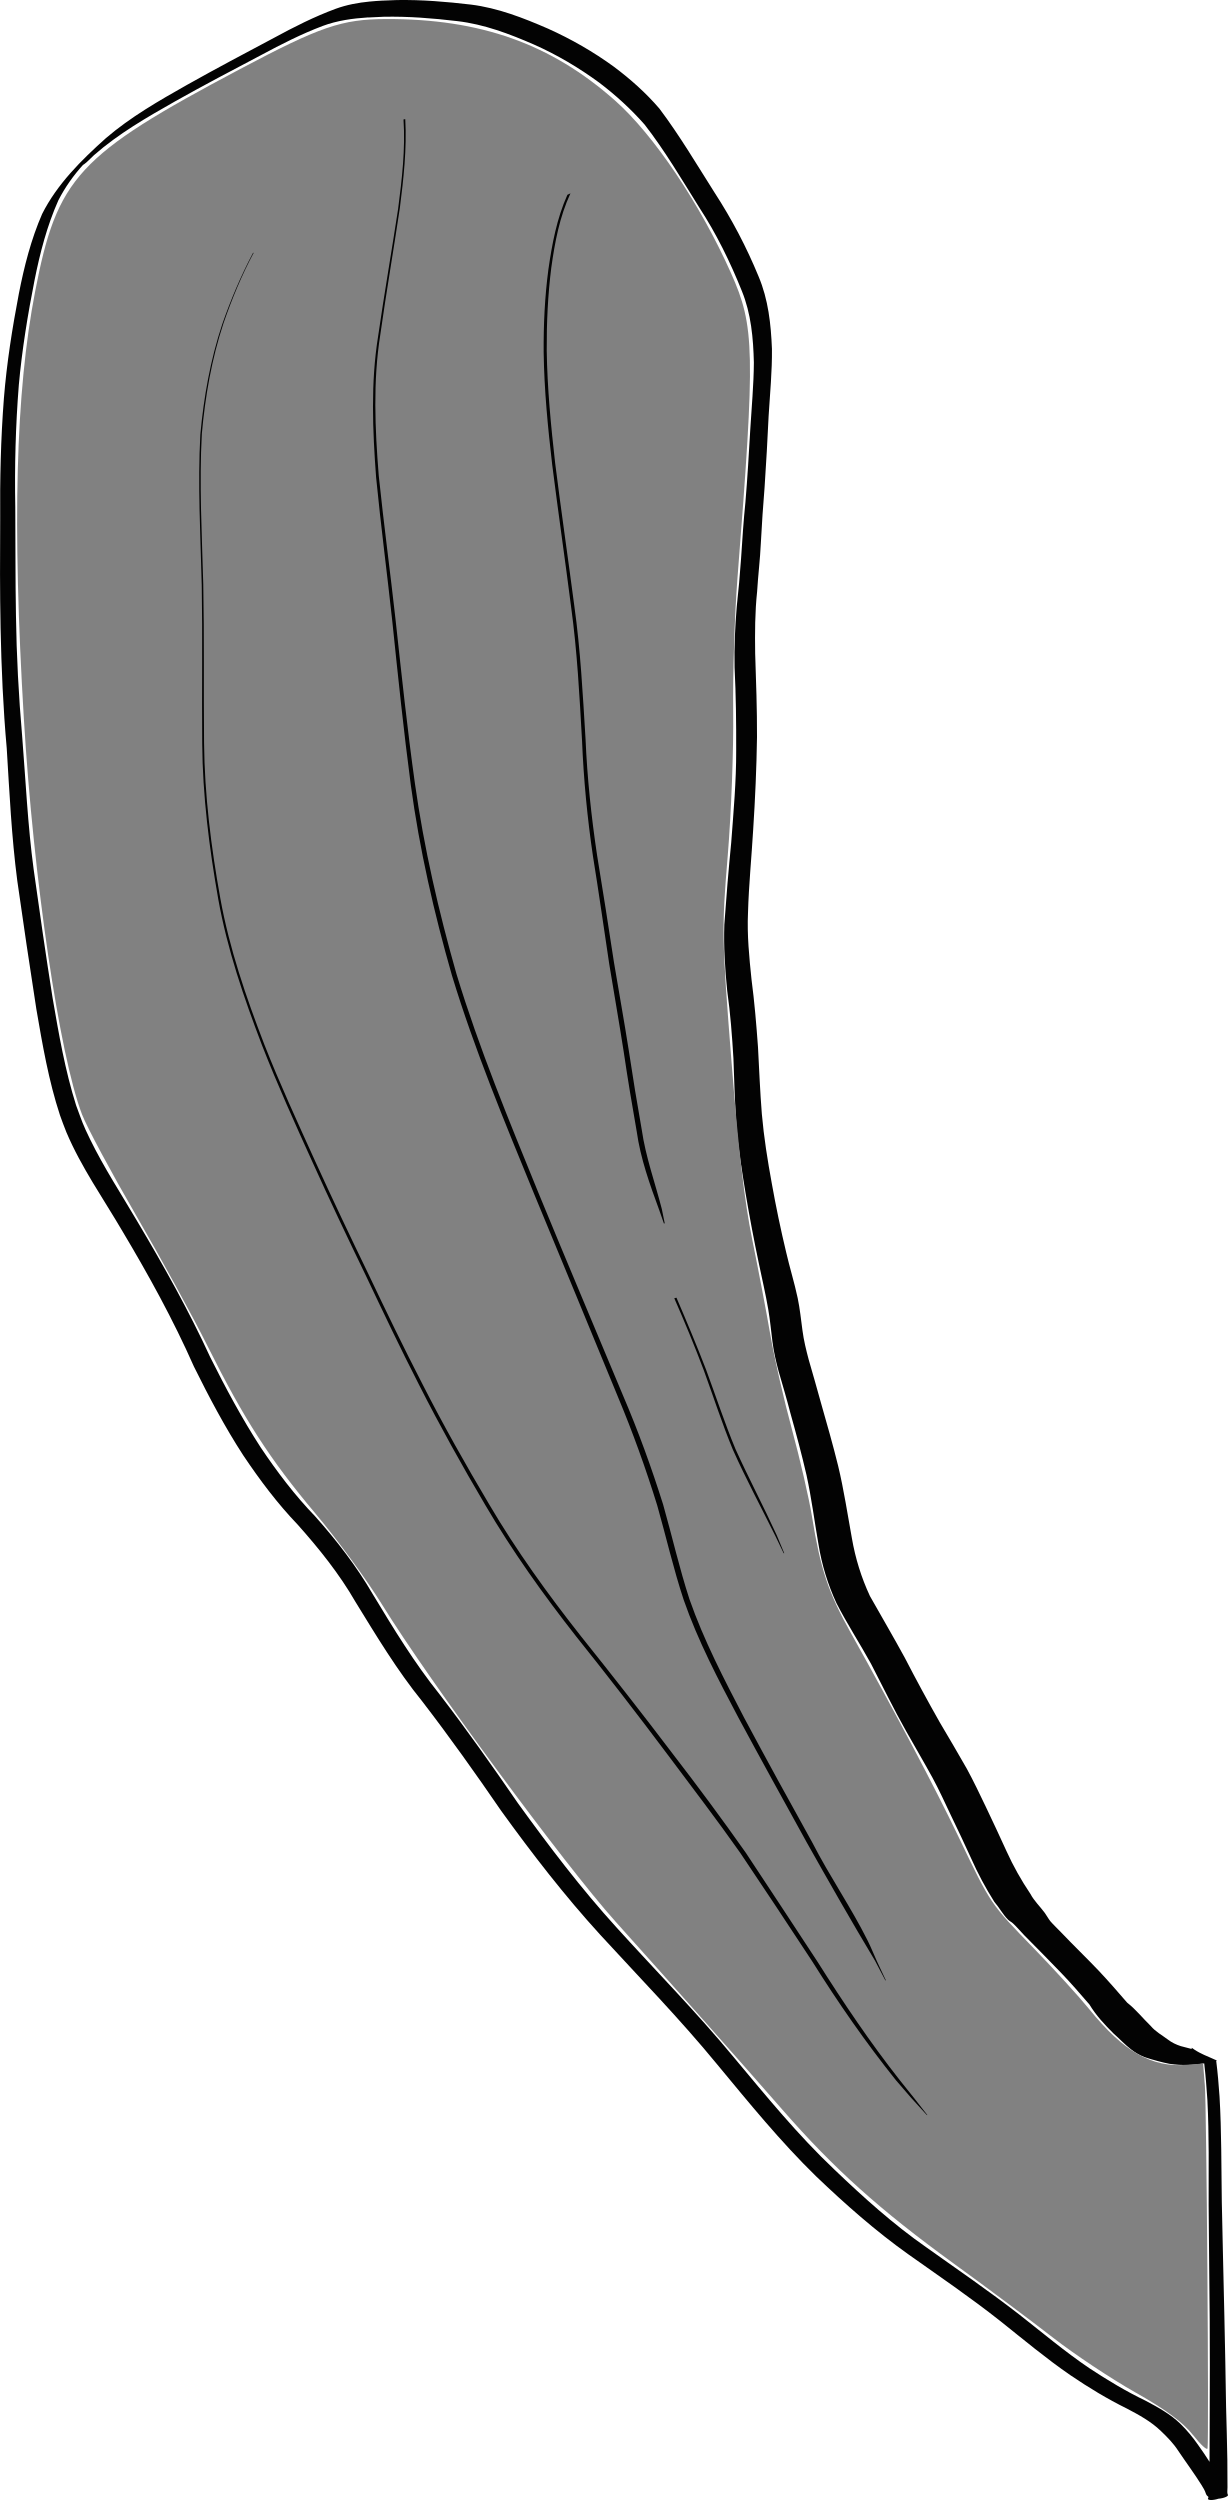
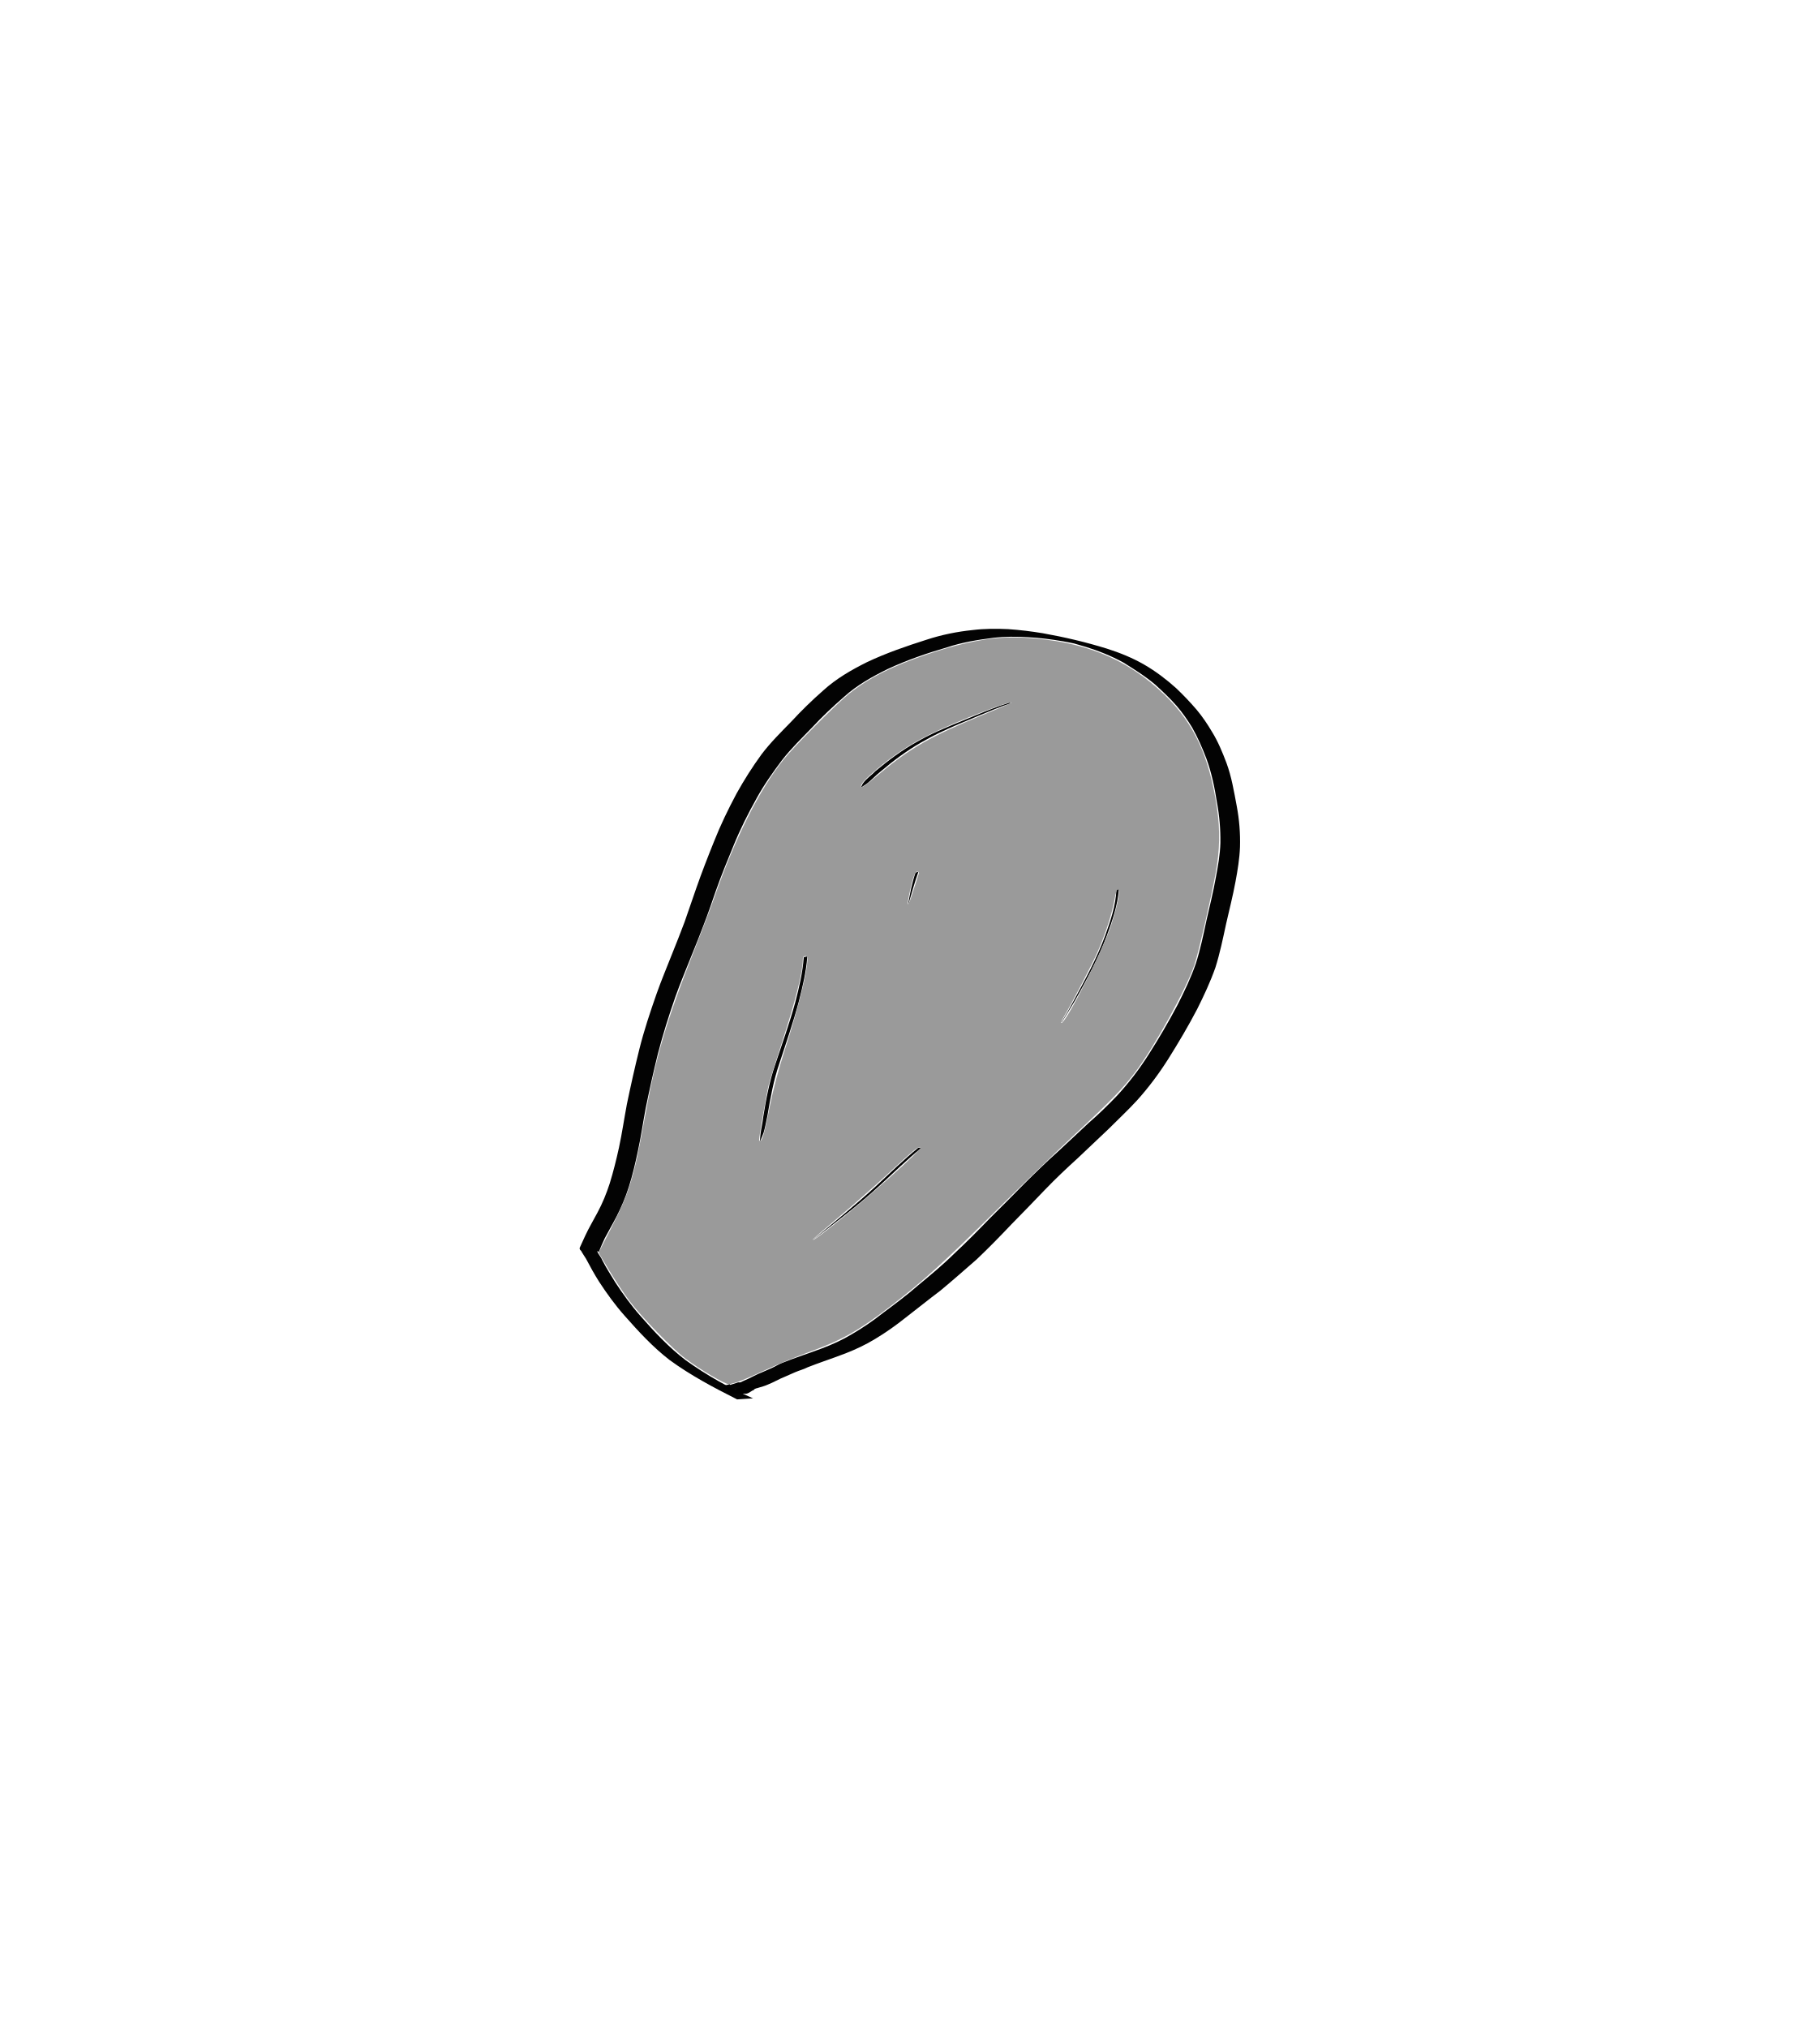
- <svg xmlns="http://www.w3.org/2000/svg" width="43.406mm" height="88.367mm" viewBox="0 0 43.406 88.367" version="1.1" id="svg6376">
-   <defs id="defs6373" />
-   <g id="layer1" transform="translate(-55.83223,-76.61455)">
-     <path id="path6860" style="fill:#000000;fill-opacity:0.988;stroke-width:0.874" d="m 68.904,76.668 4.1e-5,5.15e-4 c -0.41,0.04 -0.816,0.114 -1.207,0.257 -0.756,0.279 -1.474,0.643 -2.182,1.028 -1.027,0.546 -2.056,1.09 -3.07,1.66 -0.996,0.563 -1.995,1.135 -2.867,1.882 -0.872,0.78 -1.726,1.627 -2.257,2.682 -0.392,0.902 -0.633,1.852 -0.822,2.816 -0.234,1.225 -0.429,2.457 -0.529,3.701 -0.111,1.434 -0.143,2.871 -0.131,4.309 -0.009,1.274 -0.011,2.547 0.014,3.821 0.03,1.414 0.09,2.827 0.217,4.237 0.096,1.561 0.17,3.126 0.372,4.678 0.213,1.516 0.442,3.03 0.675,4.543 0.217,1.262 0.434,2.531 0.835,3.751 0.075,0.2 0.143,0.403 0.226,0.6 0.523,1.237 1.304,2.342 1.979,3.495 0.926,1.552 1.798,3.133 2.529,4.788 0.532,1.073 1.091,2.134 1.744,3.139 0.58,0.865 1.204,1.699 1.927,2.453 0.758,0.851 1.47,1.738 2.041,2.729 0.74,1.203 1.468,2.416 2.36,3.516 0.968,1.259 1.887,2.552 2.785,3.862 1.097,1.52 2.244,3.005 3.509,4.391 1.386,1.511 2.82,2.98 4.121,4.567 1.13,1.363 2.247,2.742 3.518,3.979 1.023,0.977 2.084,1.916 3.238,2.738 1.096,0.778 2.209,1.534 3.263,2.368 0.815,0.65 1.615,1.319 2.474,1.911 0.641,0.435 1.302,0.837 1.998,1.18 0.428,0.225 0.856,0.457 1.206,0.797 0.226,0.216 0.443,0.437 0.613,0.702 0.147,0.209 0.287,0.423 0.436,0.63 0.128,0.186 0.258,0.371 0.376,0.563 0.064,0.102 0.128,0.204 0.163,0.32 0.017,0.047 0.048,0.082 0.087,0.109 -0.002,0.012 -0.002,0.024 -0.004,0.036 -0.068,0.092 0.154,0.098 0.357,0.03 0.21,-0.017 0.398,-0.102 0.326,-0.158 -0.007,-0.033 -0.012,-0.065 -0.01,-0.099 0.003,-0.1 0.012,-0.199 0.005,-0.298 0.002,-0.271 7.3e-5,-0.541 -0.004,-0.812 -0.013,-0.63 -0.025,-1.26 -0.045,-1.889 -0.016,-1.06 -0.036,-2.121 -0.06,-3.181 -0.025,-1.352 -0.068,-2.702 -0.091,-4.054 -0.019,-1.241 -0.007,-2.483 -0.08,-3.723 -0.03,-0.421 -0.064,-0.844 -0.118,-1.264 0.01,-0.003 0.02,-0.006 0.03,-0.008 l -5.57e-4,-4.8e-4 c -0.063,-0.028 -0.125,-0.057 -0.188,-0.084 -0.091,-0.04 -0.183,-0.077 -0.272,-0.119 -0.112,-0.053 -0.223,-0.107 -0.326,-0.176 -0.036,-0.025 -0.073,-0.049 -0.109,-0.075 -5.4e-5,0.014 -8.14e-4,0.029 -6.6e-4,0.043 -0.128,-0.034 -0.256,-0.067 -0.384,-0.1 -0.165,-0.053 -0.321,-0.127 -0.458,-0.233 -0.204,-0.154 -0.434,-0.276 -0.603,-0.477 -0.282,-0.273 -0.526,-0.585 -0.836,-0.827 -0.328,-0.38 -0.658,-0.759 -1.002,-1.125 -0.431,-0.453 -0.882,-0.886 -1.313,-1.339 -0.051,-0.052 -0.356,-0.357 -0.403,-0.418 -0.072,-0.092 -0.126,-0.197 -0.195,-0.292 -0.165,-0.225 -0.374,-0.419 -0.506,-0.669 -0.323,-0.48 -0.607,-0.984 -0.846,-1.512 -0.245,-0.528 -0.483,-1.058 -0.738,-1.582 -0.214,-0.446 -0.426,-0.893 -0.663,-1.328 -0.311,-0.553 -0.638,-1.097 -0.959,-1.645 -0.426,-0.751 -0.837,-1.51 -1.233,-2.277 -0.401,-0.735 -0.823,-1.457 -1.235,-2.186 -0.303,-0.651 -0.515,-1.334 -0.637,-2.043 -0.156,-0.853 -0.283,-1.713 -0.486,-2.557 -0.185,-0.752 -0.399,-1.496 -0.611,-2.24 -0.143,-0.505 -0.28,-1.013 -0.43,-1.516 -0.09,-0.34 -0.175,-0.683 -0.22,-1.032 -0.052,-0.382 -0.09,-0.766 -0.169,-1.144 -0.116,-0.547 -0.284,-1.081 -0.409,-1.626 -0.192,-0.803 -0.361,-1.612 -0.506,-2.425 -0.149,-0.814 -0.28,-1.632 -0.352,-2.457 -0.063,-0.787 -0.094,-1.575 -0.136,-2.362 -0.058,-0.802 -0.125,-1.604 -0.23,-2.402 -0.081,-0.78 -0.159,-1.561 -0.123,-2.347 0.027,-0.982 0.126,-1.96 0.183,-2.94 0.07,-1.087 0.119,-2.176 0.135,-3.265 0.004,-0.99 -0.033,-1.979 -0.065,-2.968 -0.01,-0.727 -0.008,-1.454 0.069,-2.178 0.034,-0.573 0.106,-1.143 0.132,-1.717 0.035,-0.657 0.077,-1.315 0.132,-1.971 0.055,-0.841 0.105,-1.682 0.143,-2.523 0.048,-0.789 0.126,-1.578 0.117,-2.369 -0.035,-0.873 -0.128,-1.746 -0.472,-2.56 -0.426,-1.036 -0.947,-2.028 -1.558,-2.968 -0.633,-0.998 -1.236,-2.02 -1.947,-2.965 -0.477,-0.556 -1.024,-1.043 -1.611,-1.482 -0.726,-0.529 -1.505,-0.975 -2.325,-1.344 -0.875,-0.38 -1.771,-0.732 -2.725,-0.851 -0.867,-0.102 -1.739,-0.175 -2.613,-0.161 -0.183,0.005 -0.367,0.012 -0.55,0.022 -0.137,0.008 -0.275,0.017 -0.411,0.031 z m -0.059,0.565 c 0.182,-0.012 0.364,-0.019 0.546,-0.026 0.871,-0.018 1.74,0.052 2.603,0.154 0.95,0.11 1.844,0.45 2.714,0.829 0.816,0.362 1.583,0.817 2.303,1.344 0.584,0.443 1.124,0.936 1.608,1.486 0.718,0.925 1.313,1.941 1.933,2.933 0.604,0.928 1.089,1.918 1.501,2.944 0.329,0.806 0.405,1.671 0.426,2.532 -0.004,0.791 -0.081,1.578 -0.127,2.367 -0.05,0.856 -0.099,1.713 -0.171,2.567 -0.068,0.662 -0.111,1.325 -0.154,1.989 -0.04,0.565 -0.089,1.13 -0.152,1.693 -0.06,0.718 -0.095,1.439 -0.078,2.16 0.05,0.982 0.06,1.965 0.057,2.948 0.004,1.086 -0.095,2.166 -0.176,3.247 -0.095,0.965 -0.174,1.93 -0.243,2.897 -0.027,0.779 0.022,1.558 0.101,2.333 0.113,0.797 0.173,1.599 0.221,2.402 0.025,0.787 0.051,1.574 0.106,2.36 0.063,0.817 0.197,1.626 0.329,2.435 0.138,0.819 0.293,1.636 0.464,2.449 0.113,0.54 0.239,1.077 0.332,1.621 0.065,0.379 0.099,0.763 0.148,1.144 0.045,0.355 0.126,0.704 0.219,1.049 0.143,0.489 0.287,0.976 0.414,1.469 0.204,0.728 0.402,1.458 0.571,2.195 0.177,0.811 0.281,1.636 0.424,2.453 0.116,0.72 0.33,1.413 0.635,2.075 0.376,0.731 0.824,1.421 1.22,2.14 0.412,0.793 0.799,1.599 1.239,2.377 0.309,0.552 0.631,1.096 0.934,1.65 0.234,0.432 0.438,0.88 0.648,1.324 0.245,0.508 0.486,1.016 0.719,1.529 0.235,0.532 0.51,1.045 0.82,1.537 0.173,0.199 0.298,0.443 0.485,0.63 0.051,0.051 0.119,0.08 0.172,0.129 0.143,0.133 0.268,0.285 0.404,0.426 0.436,0.443 0.877,0.882 1.306,1.332 0.345,0.358 0.67,0.735 0.995,1.112 0.231,0.384 0.538,0.711 0.853,1.026 0.207,0.181 0.396,0.388 0.613,0.556 0.142,0.115 0.301,0.204 0.469,0.273 0.157,0.056 0.317,0.099 0.477,0.143 0.136,0.036 0.272,0.071 0.411,0.097 0.116,0.02 0.232,0.028 0.349,0.036 0.099,0.005 0.199,0.007 0.298,0.005 0.195,-0.004 0.391,-0.024 0.586,-0.055 0.052,0.432 0.084,0.867 0.113,1.3 0.063,1.234 0.043,2.47 0.044,3.705 0.008,1.358 0.028,2.715 0.037,4.073 0.005,1.065 0.007,2.13 4e-4,3.194 -0.005,0.604 5.61e-4,1.208 -0.006,1.812 -0.126,-0.203 -0.264,-0.399 -0.402,-0.595 -0.186,-0.27 -0.396,-0.521 -0.629,-0.751 -0.353,-0.342 -0.784,-0.578 -1.214,-0.807 -0.699,-0.335 -1.362,-0.734 -2.009,-1.161 -0.864,-0.586 -1.662,-1.259 -2.483,-1.902 -1.065,-0.825 -2.177,-1.587 -3.275,-2.368 -1.167,-0.813 -2.223,-1.767 -3.249,-2.748 -1.289,-1.219 -2.409,-2.596 -3.544,-3.954 -1.312,-1.592 -2.761,-3.061 -4.144,-4.589 -1.264,-1.388 -2.399,-2.886 -3.498,-4.407 -0.894,-1.3 -1.801,-2.588 -2.762,-3.839 -0.892,-1.112 -1.634,-2.329 -2.368,-3.548 -0.575,-0.991 -1.273,-1.893 -2.033,-2.747 -0.723,-0.749 -1.35,-1.578 -1.929,-2.441 -0.662,-1.022 -1.237,-2.096 -1.781,-3.184 -0.76,-1.652 -1.648,-3.237 -2.577,-4.8 -0.565,-0.963 -1.18,-1.9 -1.671,-2.905 -0.269,-0.551 -0.285,-0.634 -0.495,-1.201 -0.391,-1.238 -0.612,-2.523 -0.832,-3.8 -0.239,-1.512 -0.457,-3.027 -0.669,-4.543 -0.21,-1.566 -0.282,-3.145 -0.407,-4.718 -0.123,-1.414 -0.198,-2.83 -0.218,-4.249 -0.023,-1.278 -0.015,-2.557 -0.024,-3.835 -0.027,-1.442 0.011,-2.881 0.125,-4.319 0.113,-1.249 0.315,-2.486 0.558,-3.715 0.193,-0.962 0.439,-1.911 0.838,-2.808 0.237,-0.465 0.542,-0.894 0.895,-1.28 -0.014,0.018 -0.018,0.026 -0.002,0.015 0.137,-0.095 0.246,-0.225 0.37,-0.337 0.864,-0.758 1.863,-1.331 2.858,-1.896 1.008,-0.566 2.031,-1.106 3.056,-1.644 0.705,-0.378 1.418,-0.742 2.167,-1.025 0.517,-0.193 1.059,-0.266 1.605,-0.302 z" />
-     <path style="fill:#808080;fill-opacity:0.988;stroke-width:0.49" d="m 97.995,162.679 c -0.343,-0.439 -0.974,-0.905 -2.039,-1.505 -0.848,-0.478 -2.155,-1.347 -2.905,-1.932 -0.75,-0.585 -2.323,-1.759 -3.495,-2.609 -2.623,-1.903 -4.25,-3.363 -6.063,-5.441 -1.429,-1.639 -3.741,-4.245 -5.91,-6.662 -1.79,-1.995 -6.598,-8.523 -8.238,-11.186 -0.536,-0.87 -1.599,-2.324 -2.362,-3.23 -1.613,-1.917 -2.527,-3.336 -3.811,-5.914 -0.509,-1.022 -1.648,-3.105 -2.531,-4.629 -0.883,-1.524 -1.742,-3.127 -1.909,-3.564 -0.801,-2.094 -1.717,-8.326 -2.057,-13.997 -0.413,-6.89 -0.291,-11.512 0.398,-15.086 0.779,-4.038 1.499,-4.821 7.232,-7.861 2.845,-1.509 3.603,-1.769 5.169,-1.775 3.341,-0.012 5.835,0.875 8.101,2.883 1.366,1.21 3.007,3.653 4.095,6.095 0.844,1.895 0.862,2.728 0.229,10.786 -0.1,1.276 -0.168,3.4 -0.151,4.722 0.017,1.321 -0.07,3.617 -0.194,5.101 -0.214,2.563 -0.208,2.923 0.127,7.174 0.252,3.198 0.463,5.019 0.74,6.378 0.213,1.046 0.501,2.562 0.64,3.368 0.139,0.807 0.484,2.318 0.767,3.358 0.283,1.04 0.6,2.42 0.705,3.066 0.303,1.869 0.575,2.684 1.38,4.127 1.625,2.912 2.951,5.423 3.802,7.199 1.149,2.399 1.112,2.344 2.653,3.931 0.723,0.745 1.604,1.711 1.956,2.146 1.23,1.519 2.21,2.078 3.464,1.978 l 0.569,-0.046 0.064,0.792 c 0.059,0.735 0.146,12.452 0.095,12.808 -0.013,0.088 -0.246,-0.127 -0.52,-0.477 z" id="path6959" />
-     <path style="fill:#000000;fill-opacity:0.988;stroke-width:0.874" id="path7010" d="m 64.771,85.563 c -0.427,0.806 -0.78,1.644 -1.081,2.504 -0.422,1.266 -0.654,2.578 -0.776,3.903 -0.097,1.774 0.006,3.552 0.049,5.326 0.033,1.866 9.16e-4,3.732 0.017,5.597 0.013,1.85 0.247,3.685 0.567,5.504 0.318,1.772 0.901,3.475 1.542,5.152 0.546,1.401 1.166,2.771 1.788,4.14 0.604,1.339 1.235,2.666 1.875,3.989 0.619,1.304 1.237,2.608 1.896,3.892 0.732,1.442 1.518,2.854 2.34,4.247 0.955,1.628 2.049,3.162 3.213,4.645 1.1,1.373 2.175,2.765 3.23,4.173 0.86,1.153 1.738,2.294 2.566,3.472 0.859,1.275 1.705,2.558 2.549,3.842 0.909,1.452 1.884,2.856 2.954,4.194 0.723,0.837 0.359,0.427 1.092,1.231 0,0 0.02,0.002 0.02,0.002 v 0 c -0.626,-0.802 -0.304,-0.395 -0.967,-1.223 -1.054,-1.338 -2.002,-2.749 -2.911,-4.189 -0.846,-1.287 -1.688,-2.577 -2.54,-3.86 -0.836,-1.186 -1.699,-2.352 -2.586,-3.501 -1.063,-1.403 -2.149,-2.789 -3.249,-4.163 -1.17,-1.485 -2.276,-3.019 -3.236,-4.651 -0.827,-1.394 -1.624,-2.806 -2.359,-4.252 -0.662,-1.283 -1.289,-2.583 -1.909,-3.887 -0.642,-1.323 -1.272,-2.652 -1.882,-3.99 -0.62,-1.369 -1.251,-2.733 -1.8,-4.132 -0.646,-1.676 -1.231,-3.38 -1.552,-5.153 -0.328,-1.819 -0.559,-3.657 -0.576,-5.509 -0.018,-1.865 0.009,-3.731 -0.028,-5.596 -0.047,-1.776 -0.148,-3.555 -0.05,-5.331 0.12,-1.322 0.347,-2.633 0.764,-3.897 0.297,-0.858 0.642,-1.697 1.072,-2.499 0,0 -0.032,0.02 -0.032,0.02 z" />
-     <path style="fill:#000000;fill-opacity:0.988;stroke-width:0.874" id="path7012" d="m 70.095,80.835 c 0.07,1.059 -0.056,2.116 -0.191,3.165 -0.228,1.5 -0.488,2.994 -0.706,4.496 -0.266,1.652 -0.195,3.325 -0.072,4.986 0.165,1.698 0.389,3.39 0.572,5.086 0.201,1.933 0.4,3.866 0.655,5.793 0.308,2.277 0.819,4.517 1.452,6.724 0.799,2.632 1.86,5.174 2.901,7.717 0.986,2.392 1.983,4.779 2.963,7.174 0.528,1.26 0.99,2.545 1.394,3.85 0.316,1.113 0.572,2.24 0.936,3.34 0.503,1.447 1.217,2.807 1.932,4.158 0.794,1.476 1.604,2.942 2.414,4.409 0.791,1.405 1.588,2.807 2.418,4.189 0.121,0.23 0.241,0.461 0.362,0.691 0,0 0.02,0.002 0.02,0.002 v 0 c -0.107,-0.228 -0.214,-0.457 -0.321,-0.685 -0.109,-0.242 -0.207,-0.49 -0.326,-0.727 -0.591,-1.181 -1.347,-2.277 -1.949,-3.452 -0.816,-1.47 -1.625,-2.943 -2.417,-4.425 -0.709,-1.361 -1.421,-2.729 -1.929,-4.181 -0.359,-1.103 -0.614,-2.233 -0.931,-3.348 -0.411,-1.308 -0.878,-2.595 -1.418,-3.856 -0.999,-2.394 -2.011,-4.782 -2.997,-7.181 -1.036,-2.545 -2.092,-5.088 -2.89,-7.719 -0.63,-2.213 -1.149,-4.456 -1.469,-6.736 -0.27,-1.925 -0.473,-3.858 -0.685,-5.791 -0.188,-1.696 -0.417,-3.387 -0.593,-5.084 -0.133,-1.657 -0.207,-3.326 0.053,-4.976 0.212,-1.5 0.47,-2.993 0.693,-4.491 0.132,-1.04 0.249,-2.088 0.191,-3.137 0,0 -0.059,0.01 -0.059,0.01 z" />
-     <path style="fill:#000000;fill-opacity:0.988;stroke-width:0.874" id="path7014" d="m 75.887,83.503 c -0.374,0.834 -0.54,1.73 -0.67,2.629 -0.129,0.975 -0.175,1.958 -0.168,2.941 0.019,1.328 0.148,2.651 0.302,3.969 0.211,1.676 0.454,3.348 0.668,5.024 0.216,1.572 0.298,3.156 0.387,4.739 0.056,1.366 0.186,2.725 0.386,4.077 0.205,1.265 0.384,2.535 0.574,3.802 0.168,1.033 0.351,2.064 0.511,3.098 0.139,0.944 0.295,1.886 0.461,2.826 0.135,0.958 0.46,1.865 0.792,2.768 0.057,0.162 0.113,0.324 0.17,0.486 0,0 0.028,-0.008 0.028,-0.008 v 0 c -0.034,-0.168 -0.068,-0.337 -0.103,-0.505 -0.239,-0.931 -0.57,-1.84 -0.708,-2.796 -0.166,-0.938 -0.32,-1.877 -0.461,-2.819 -0.163,-1.036 -0.349,-2.068 -0.522,-3.102 -0.195,-1.267 -0.389,-2.535 -0.599,-3.8 -0.202,-1.353 -0.346,-2.712 -0.405,-4.08 -0.097,-1.582 -0.179,-3.167 -0.4,-4.739 -0.22,-1.678 -0.465,-3.352 -0.675,-5.031 -0.15,-1.321 -0.278,-2.644 -0.298,-3.974 -0.005,-0.981 0.039,-1.962 0.162,-2.935 0.126,-0.899 0.292,-1.795 0.677,-2.624 0,0 -0.112,0.053 -0.112,0.053 z" />
-     <path style="fill:#000000;fill-opacity:0.988;stroke-width:0.874" id="path7016" d="m 79.666,122.504 c 0.369,0.84 0.719,1.687 1.043,2.545 0.342,0.936 0.646,1.884 1.027,2.805 0.461,1.033 0.996,2.03 1.499,3.043 0.099,0.207 0.198,0.413 0.297,0.62 0,0 0.02,-0.002 0.02,-0.002 v 0 c -0.087,-0.209 -0.174,-0.417 -0.261,-0.626 -0.468,-1.027 -0.996,-2.024 -1.461,-3.052 -0.383,-0.923 -0.694,-1.871 -1.04,-2.808 -0.33,-0.856 -0.685,-1.702 -1.047,-2.545 0,0 -0.077,0.019 -0.077,0.019 z" />
+ <svg xmlns="http://www.w3.org/2000/svg" width="350" height="390" viewBox="0 0 92.604 103.188" version="1.1" id="svg6261">
+   <defs id="defs6258" />
+   <g id="layer1" transform="translate(-59.2626,-139.0732)">
+     <g id="g35154" transform="matrix(-1,0,0,1,181.1829,28.6962)">
+       <path style="fill:#000000;fill-opacity:0.988;stroke-width:0.874" id="path7208" d="m 84.418,181.575 c 1.185,-0.597 2.353,-1.215 3.427,-1.999 0.855,-0.658 1.586,-1.458 2.298,-2.263 0.48,-0.542 0.904,-1.129 1.299,-1.735 0.237,-0.377 0.452,-0.767 0.659,-1.16 0.072,-0.115 0.149,-0.227 0.218,-0.344 0.005,-0.042 0.069,-0.092 0.07,-0.093 0.033,-0.025 0.033,-0.098 0.035,-0.103 -0.099,-0.21 -0.195,-0.422 -0.29,-0.634 -0.185,-0.401 -0.416,-0.779 -0.62,-1.17 -0.254,-0.471 -0.455,-0.966 -0.62,-1.474 -0.188,-0.605 -0.339,-1.219 -0.475,-1.837 -0.156,-0.731 -0.264,-1.472 -0.402,-2.207 -0.194,-0.932 -0.4,-1.861 -0.631,-2.784 -0.237,-0.952 -0.548,-1.882 -0.871,-2.807 -0.25,-0.712 -0.546,-1.407 -0.821,-2.11 -0.214,-0.517 -0.41,-1.041 -0.611,-1.563 -0.198,-0.578 -0.401,-1.154 -0.599,-1.731 -0.279,-0.799 -0.586,-1.588 -0.903,-2.373 -0.331,-0.837 -0.723,-1.646 -1.147,-2.439 -0.383,-0.687 -0.804,-1.354 -1.268,-1.989 -0.456,-0.603 -0.995,-1.134 -1.522,-1.674 -0.512,-0.553 -1.049,-1.079 -1.616,-1.575 -0.661,-0.603 -1.433,-1.046 -2.229,-1.443 -0.982,-0.464 -2.01,-0.817 -3.043,-1.145 -0.759,-0.248 -1.539,-0.406 -2.331,-0.488 -0.601,-0.074 -1.205,-0.076 -1.809,-0.047 -0.59,0.04 -1.177,0.113 -1.761,0.208 -1.102,0.197 -2.195,0.452 -3.264,0.784 -0.664,0.211 -1.307,0.471 -1.91,0.82 -0.584,0.338 -1.111,0.741 -1.612,1.189 -0.368,0.35 -0.721,0.719 -1.051,1.106 -0.293,0.349 -0.546,0.728 -0.778,1.119 -0.307,0.496 -0.527,1.033 -0.733,1.576 -0.264,0.711 -0.384,1.459 -0.525,2.2 -0.13,0.688 -0.186,1.384 -0.166,2.083 0.023,0.593 0.119,1.178 0.228,1.76 0.133,0.723 0.316,1.436 0.479,2.152 0.161,0.747 0.314,1.493 0.544,2.222 0.257,0.73 0.586,1.432 0.932,2.123 0.45,0.86 0.944,1.696 1.461,2.518 0.475,0.752 1.006,1.464 1.601,2.124 0.461,0.502 0.963,0.965 1.443,1.449 0.524,0.494 1.045,0.991 1.569,1.485 0.57,0.519 1.13,1.045 1.664,1.602 0.565,0.588 1.13,1.177 1.704,1.757 0.58,0.611 1.167,1.215 1.78,1.795 0.613,0.534 1.221,1.072 1.847,1.59 0.593,0.444 1.167,0.912 1.755,1.363 0.498,0.397 1.015,0.766 1.561,1.092 0.479,0.294 0.988,0.531 1.51,0.735 0.37,0.142 0.743,0.275 1.116,0.406 0.269,0.099 0.539,0.192 0.805,0.299 0.207,0.108 0.435,0.163 0.645,0.255 0.172,0.072 0.341,0.151 0.512,0.225 0.152,0.058 0.296,0.132 0.442,0.203 0.147,0.076 0.296,0.145 0.45,0.207 0.141,0.064 0.291,0.102 0.439,0.147 0.16,0.063 0.325,0.051 0.493,0.04 0.108,-0.012 0.216,-0.024 0.324,-0.036 0,0 0.11,-0.018 0.11,-0.018 v 0 c 0.082,-0.023 0.163,-0.045 0.245,-0.068 0.142,-0.063 0.034,-0.071 -0.057,-0.103 -0.114,-0.056 -0.228,-0.108 -0.342,-0.162 -0.147,-0.064 -0.295,-0.125 -0.435,-0.203 -0.148,-0.069 -0.292,-0.149 -0.445,-0.206 -0.174,-0.068 -0.339,-0.156 -0.513,-0.223 -0.222,-0.095 -0.424,-0.238 -0.657,-0.313 -0.268,-0.107 -0.539,-0.206 -0.811,-0.302 -0.374,-0.135 -0.752,-0.258 -1.123,-0.402 -0.524,-0.198 -1.036,-0.428 -1.517,-0.719 -0.551,-0.32 -1.078,-0.678 -1.578,-1.075 -0.609,-0.453 -1.219,-0.907 -1.791,-1.406 -0.635,-0.527 -1.273,-1.055 -1.861,-1.635 -0.619,-0.576 -1.212,-1.178 -1.8,-1.786 -0.586,-0.576 -1.163,-1.161 -1.739,-1.746 -0.558,-0.556 -1.122,-1.106 -1.709,-1.632 -0.528,-0.487 -1.052,-0.98 -1.576,-1.471 -0.508,-0.439 -0.987,-0.909 -1.452,-1.393 -0.599,-0.652 -1.138,-1.354 -1.611,-2.103 -0.519,-0.816 -1.01,-1.651 -1.461,-2.507 -0.347,-0.685 -0.681,-1.379 -0.933,-2.106 -0.231,-0.723 -0.385,-1.464 -0.543,-2.206 -0.164,-0.715 -0.341,-1.427 -0.471,-2.15 -0.11,-0.59 -0.221,-1.18 -0.236,-1.782 -0.01,-0.693 0.047,-1.382 0.175,-2.065 0.118,-0.754 0.271,-1.504 0.535,-2.223 0.208,-0.548 0.444,-1.087 0.733,-1.597 0.239,-0.387 0.498,-0.762 0.797,-1.105 0.329,-0.376 0.692,-0.714 1.06,-1.052 0.503,-0.432 1.073,-0.786 1.634,-1.138 0.609,-0.333 1.252,-0.593 1.916,-0.798 0.281,-0.085 1.582,-0.443 0.101,-0.07 -0.106,0.027 0.283,-0.065 0.743,-0.155 0.111,-0.022 0.223,-0.042 0.334,-0.062 0.58,-0.098 1.162,-0.174 1.75,-0.204 0.598,-0.035 1.197,-0.039 1.793,0.033 0.79,0.1 1.574,0.228 2.332,0.48 1.033,0.3 2.053,0.65 3.03,1.106 0.791,0.39 1.563,0.82 2.221,1.416 0.567,0.495 1.116,1.01 1.628,1.562 0.522,0.541 1.065,1.063 1.527,1.658 0.464,0.617 0.911,1.247 1.284,1.925 0.439,0.784 0.842,1.587 1.182,2.42 0.317,0.769 0.634,1.538 0.908,2.323 0.196,0.567 0.39,1.136 0.606,1.696 0.2,0.523 0.403,1.045 0.618,1.563 0.276,0.702 0.574,1.395 0.825,2.106 0.334,0.951 0.636,1.914 0.89,2.89 0.229,0.922 0.433,1.849 0.624,2.78 0.138,0.736 0.243,1.478 0.403,2.209 0.129,0.607 0.267,1.213 0.457,1.804 0.163,0.515 0.371,1.011 0.617,1.492 0.195,0.378 0.411,0.744 0.608,1.12 0.1,0.217 0.2,0.434 0.287,0.658 0.04,0.087 0.055,-0.023 0.09,-0.009 -0.003,0.047 -0.021,0.086 -0.048,0.126 -0.073,0.115 -0.158,0.222 -0.208,0.349 -0.199,0.382 -0.428,0.744 -0.653,1.111 -0.393,0.601 -0.814,1.185 -1.29,1.723 -0.705,0.803 -1.439,1.591 -2.292,2.241 -1.071,0.77 -2.224,1.419 -3.434,1.946 0,0 0.82,0.053 0.82,0.053 z" />
+       <path style="fill:#000000;fill-opacity:0.988;stroke-width:0.874" id="path7210" d="m 83.555,181.128 c 0.022,-0.029 -7.94e-4,-0.081 0.025,-0.105 0.011,-0.011 0.029,0.013 0.043,0.02 0.049,0.025 0.093,0.057 0.137,0.089 0.007,0.005 0.081,0.06 0.09,0.064 0.03,0.015 0.123,0.043 0.154,0.046 0.061,0.007 0.123,0.004 0.184,0.009 0.038,0.003 0.076,0.01 0.114,0.014 0,0 0.047,-0.004 0.047,-0.004 v 0 c 0.017,-0.01 0.033,-0.023 0.051,-0.031 0.036,-0.016 0.077,-0.019 0.11,-0.04 0.008,-0.005 0.005,-0.02 0.002,-0.029 -0.01,-0.036 -0.044,-0.044 -0.073,-0.06 -0.019,-0.011 -0.038,-0.021 -0.056,-0.032 -0.051,-0.029 -0.102,-0.059 -0.152,-0.091 -0.012,-0.008 -0.027,-0.011 -0.034,-0.023 -0.022,-0.033 -0.034,-0.072 -0.051,-0.107 -0.013,-0.017 -0.025,-0.034 -0.038,-0.051 0,0 -0.554,0.333 -0.554,0.333 z" />
+       <path style="fill:#000000;fill-opacity:0.988;stroke-width:0.874" id="path7212" d="m 83.187,180.866 c 0.07,0.02 0.131,0.06 0.192,0.098 0.062,0.041 0.123,0.084 0.186,0.124 0.041,0.032 0.086,0.057 0.13,0.085 0.031,0.02 0.064,0.038 0.094,0.058 0.023,0.016 0.049,0.028 0.075,0.038 0.016,0.007 0.034,0.012 0.051,0.016 0.006,0.002 0.023,0.003 0.026,0.008 0.315,-9e-5 0.63,-1.8e-4 0.945,-2.7e-4 0.004,-7.9e-4 0.011,0.003 0.014,-0.002 0.011,-0.009 -0.001,-0.03 0.007,-0.042 5.29e-4,-7.9e-4 0.002,-7.9e-4 0.003,-0.001 0.006,-0.011 0.001,-0.025 0.006,-0.037 0.003,-0.015 0.001,-0.029 -0.004,-0.044 -0.005,-0.02 -0.015,-0.038 -0.024,-0.056 -0.01,-0.011 -0.021,-0.021 -0.028,-0.034 -0.004,-0.008 -0.01,-0.015 -0.017,-0.02 -0.006,-0.002 -0.007,-0.002 -0.015,-8e-4 -0.176,0.015 -0.352,0.03 -0.528,0.045 0,0 0.103,0.003 0.103,0.003 v 0 c -0.171,0.011 -0.349,0.012 -0.521,0.037 -0.011,0.005 -0.002,0.005 0.004,0.013 0.007,0.004 0.015,0.005 0.023,0.007 0.011,0.004 0.02,0.01 0.028,0.018 0.006,0.004 0.013,0.009 0.02,0.012 -0.002,-0.004 -5.29e-4,-7.9e-4 -0.001,-0.003 8.5e-5,-0.002 -0.007,-0.006 -0.005,-0.011 -7.93e-4,0.001 -2.64e-4,0.003 -0.002,0.004 -5.29e-4,2.5e-4 -7.94e-4,-0.001 -7.94e-4,-0.002 -0.004,-0.024 1.56e-4,0.031 5.29e-4,-0.033 5.29e-4,-0.002 -1.4e-4,-0.002 -0.002,-0.001 0.311,-5e-5 0.623,-1e-4 0.934,-1.5e-4 -0.014,0.003 -0.027,0.005 -0.041,0.003 -0.026,-0.001 -0.053,-7.9e-4 -0.079,-0.002 -0.033,-0.002 -0.065,-0.007 -0.097,-0.015 -0.044,-0.014 -0.086,-0.034 -0.13,-0.052 -0.072,-0.029 -0.145,-0.058 -0.221,-0.078 -0.1,-0.032 -0.2,-0.065 -0.296,-0.108 -0.077,-0.034 -0.156,-0.064 -0.232,-0.101 0,0 -0.601,0.073 -0.601,0.073 z" />
+       <path style="fill:#000000;fill-opacity:0.988;stroke-width:0.874" id="path7214" d="m 83.649,180.788 c 0.02,0.032 0.051,0.055 0.072,0.087 0.005,0.004 0.011,0.008 0.015,0.013 0.004,0.004 0.006,0.009 0.009,0.013 0.011,0.012 0.012,0.011 0.024,0.022 0.025,0.023 -0.005,-0.002 0.022,0.02 0.004,0.003 0.01,0.004 0.012,0.009 0.008,0.016 0.01,0.035 0.018,0.052 0.002,0.004 0.009,0.005 0.012,0.008 0.004,0.004 0.006,0.009 0.01,0.013 0.005,0.006 0.012,0.01 0.019,0.014 0.012,0.005 0.021,0.015 0.031,0.024 0.002,0.002 0.005,0.003 0.007,0.005 0.003,0.004 0.005,0.008 0.008,0.012 0.006,0.01 0.019,0.014 0.025,0.023 0.003,0.004 0.004,0.008 0.007,0.013 0.005,0.007 0.015,0.008 0.02,0.013 0.002,0.002 0.002,0.004 0.004,0.006 -0.016,-0.072 -0.025,-0.082 2.1e-5,-0.06 0.004,0.004 0.006,0.007 0.011,0.01 0.009,0.005 0.021,0.014 0.027,0.022 0.006,0.008 0.016,0.013 0.023,0.02 0.013,0.012 0.02,0.007 0.041,0.005 0.031,-0.003 0.061,-0.006 0.092,-0.009 0.056,-0.016 0.111,-0.041 0.169,-0.047 0.075,-0.008 0.151,0.004 0.226,0.006 0,0 0.106,0.006 0.106,0.006 v 0 c 0.077,-1.9e-4 0.155,0.009 0.231,-5.3e-4 0.058,-0.007 0.113,-0.033 0.17,-0.05 0.03,-0.003 0.06,-0.007 0.09,-0.011 0.031,-0.007 0.031,-0.004 0.013,-0.013 -0.009,-0.004 -0.016,-0.009 -0.025,-0.013 -0.011,-0.005 -0.02,-0.013 -0.028,-0.022 -0.006,-0.006 -0.013,-0.009 -0.02,-0.013 -0.032,-0.02 -0.019,-0.012 -0.033,-0.083 -0.006,-0.003 -0.013,-0.005 -0.019,-0.008 -0.011,-0.005 -0.021,-0.013 -0.034,-0.017 -0.003,0.002 -0.005,0.005 -0.008,0.005 -0.003,2.7e-4 -0.006,-0.002 -0.01,-0.003 -0.016,-0.005 -0.032,-0.012 -0.049,-0.016 -0.004,7.9e-4 -0.008,0.003 -0.012,0.002 -0.005,-5.3e-4 -0.01,-0.003 -0.015,-0.005 -0.021,-0.006 -0.043,-0.011 -0.064,-0.019 -1.48e-4,-3e-5 -0.035,-0.009 -0.035,-0.009 -0.006,-7.9e-4 -0.013,7.9e-4 -0.019,-2.2e-4 -0.007,-0.001 -0.014,-0.011 -0.019,-0.006 -0.01,0.009 -0.005,0.028 -0.015,0.036 -0.006,0.005 -0.015,-0.005 -0.022,-0.008 -0.058,-0.019 -0.118,-0.035 -0.176,-0.054 -0.071,-0.019 -0.14,-0.045 -0.209,-0.069 0,0 -0.701,0.073 -0.701,0.073 z" />
+       <path style="fill:#000000;fill-opacity:0.988;stroke-width:0.874" id="path7216" d="m 64.982,155.624 c 0.058,0.819 0.332,1.596 0.611,2.36 0.437,1.15 1.019,2.235 1.621,3.305 0.443,0.735 0.22,0.37 0.669,1.098 0,0 0.02,0.004 0.02,0.004 v 0 c -0.426,-0.721 -0.219,-0.358 -0.622,-1.089 -0.582,-1.078 -1.176,-2.154 -1.6,-3.307 -0.273,-0.76 -0.543,-1.536 -0.576,-2.351 0,0 -0.123,-0.02 -0.123,-0.02 z" />
+       <path style="fill:#000000;fill-opacity:0.988;stroke-width:0.874" id="path7218" d="m 75.181,154.729 c 0.188,0.537 0.345,1.084 0.502,1.63 0,0 0.018,0.008 0.018,0.008 v 0 c -0.093,-0.537 -0.193,-1.073 -0.374,-1.588 0,0 -0.146,-0.05 -0.146,-0.05 z" />
+       <path style="fill:#000000;fill-opacity:0.988;stroke-width:0.874" id="path7220" d="m 75.008,168.763 c 0.743,0.607 1.43,1.281 2.137,1.929 1.069,0.989 2.23,1.871 3.383,2.759 0,0 0.019,0.005 0.019,0.005 v 0 c -1.085,-0.888 -2.17,-1.777 -3.203,-2.724 -0.711,-0.662 -1.406,-1.344 -2.159,-1.959 0,0 -0.177,-0.009 -0.177,-0.009 z" />
+       <path style="fill:#000000;fill-opacity:0.988;stroke-width:0.874" id="path7222" d="m 70.473,146.154 c 0.572,0.192 1.129,0.425 1.685,0.657 0.669,0.281 1.343,0.553 1.995,0.872 0.388,0.189 0.533,0.276 0.907,0.482 0.734,0.423 1.413,0.931 2.058,1.479 0.242,0.187 0.444,0.423 0.688,0.607 0.083,0.062 0.173,0.114 0.259,0.171 0,0 0.029,-0.002 0.029,-0.002 v 0 c -0.032,-0.064 -0.054,-0.134 -0.096,-0.192 -0.172,-0.243 -0.437,-0.41 -0.64,-0.624 -0.66,-0.549 -1.35,-1.066 -2.103,-1.483 -0.151,-0.082 -0.301,-0.169 -0.454,-0.247 -0.816,-0.42 -1.678,-0.74 -2.522,-1.097 -0.568,-0.233 -1.137,-0.46 -1.722,-0.647 0,0 -0.087,0.023 -0.087,0.023 z" />
+       <path style="fill:#000000;fill-opacity:0.988;stroke-width:0.874" id="path7224" d="m 80.836,159.042 c 0.055,0.778 0.239,1.539 0.432,2.293 0.283,1.063 0.645,2.102 0.987,3.146 0.301,0.866 0.459,1.769 0.612,2.67 0.043,0.211 0.125,0.644 0.192,0.851 0.047,0.147 0.113,0.286 0.17,0.43 0,0 0.019,0.005 0.019,0.005 v 0 c -0.012,-0.131 -0.018,-0.262 -0.035,-0.392 -0.036,-0.279 -0.106,-0.554 -0.134,-0.834 -0.144,-0.908 -0.316,-1.811 -0.615,-2.683 -0.347,-1.045 -0.722,-2.081 -1.013,-3.143 -0.196,-0.757 -0.381,-1.521 -0.434,-2.305 0,0 -0.179,-0.038 -0.179,-0.038 z" />
+       <path style="fill:#999999;fill-opacity:0.988;stroke-width:0.925" d="m 318.299,682.695 c -0.924,-0.355 -3.319,-1.404 -5.321,-2.33 -2.002,-0.927 -5.468,-2.346 -7.702,-3.154 -6.366,-2.303 -9.532,-4.075 -15.63,-8.746 -6.192,-4.742 -10.271,-8.422 -19.798,-17.859 -5.391,-5.34 -12.512,-12.234 -15.824,-15.32 -6.967,-6.492 -9.292,-8.89 -11.623,-11.99 -3.706,-4.928 -9.778,-15.95 -11.341,-20.585 -0.753,-2.234 -3.137,-12.528 -4.073,-17.593 -0.816,-4.414 -0.892,-8.273 -0.249,-12.619 1.457,-9.846 4.401,-16.215 10.006,-21.647 7.236,-7.013 15.574,-10.413 27.084,-11.043 5.467,-0.299 10.906,0.624 18.399,3.123 6.828,2.277 11.485,4.615 15.288,7.674 2.473,1.989 10.529,10.082 12.558,12.615 4.723,5.896 9.314,15.054 13.407,26.747 0.647,1.848 2.249,6.071 3.559,9.382 5.705,14.419 7.59,20.809 9.883,33.504 1.958,10.84 2.838,13.685 6.366,20.575 l 2.379,4.646 -2.027,3.384 c -1.115,1.861 -2.855,4.488 -3.867,5.836 -2.38,3.172 -8.253,9.227 -10.799,11.137 -2.862,2.145 -7.606,4.942 -8.354,4.925 -0.352,-0.008 -1.396,-0.305 -2.32,-0.66 z m -13.863,-27.173 c 0,-0.067 -2.174,-1.945 -4.831,-4.174 -2.657,-2.229 -6.974,-6.031 -9.592,-8.449 -5.056,-4.669 -5.823,-5.293 -6.31,-5.131 -0.568,0.189 10.59,10.149 16.764,14.964 3.571,2.784 3.969,3.065 3.969,2.789 z m 10.363,-19.143 c 0,-0.649 -1.484,-9.129 -1.849,-10.563 -0.235,-0.924 -1.354,-4.516 -2.488,-7.982 -2.625,-8.027 -4.066,-13.71 -4.066,-16.034 -3e-5,-0.558 -0.14,-0.77 -0.51,-0.77 -0.467,0 -0.49,0.166 -0.273,1.981 0.331,2.775 2.099,9.468 4.281,16.209 1.159,3.581 2.216,7.564 2.822,10.632 0.993,5.033 1.466,6.747 1.858,6.747 0.123,0 0.224,-0.099 0.224,-0.22 z m -58.508,-23.464 c -1.664,-2.82 -5.47,-10.123 -6.56,-12.585 -1.534,-3.467 -2.877,-7.615 -3.306,-10.212 -0.191,-1.157 -0.463,-1.971 -0.659,-1.971 -0.546,0 0.042,3.086 1.334,7.002 1.588,4.814 8.669,18.733 9.542,18.758 0.131,0.004 -0.027,-0.443 -0.351,-0.992 z m 29.668,-23.556 c -0.614,-3.11 -1.121,-4.573 -1.585,-4.573 -0.282,0 -0.383,0.155 -0.278,0.429 0.09,0.236 0.558,1.694 1.038,3.24 0.952,3.065 1.334,3.483 0.825,0.905 z m 9.236,-20.976 c 0,-0.53 -0.852,-1.442 -3.147,-3.368 -3.28,-2.753 -6.443,-4.817 -10.247,-6.688 -5.11,-2.513 -16.285,-6.826 -15.453,-5.964 0.077,0.08 2.535,1.123 5.461,2.317 9.778,3.991 13.973,6.382 19.845,11.31 2.768,2.323 3.541,2.846 3.541,2.393 z" id="path7295" transform="scale(0.2645833)" />
+     </g>
  </g>
</svg>
